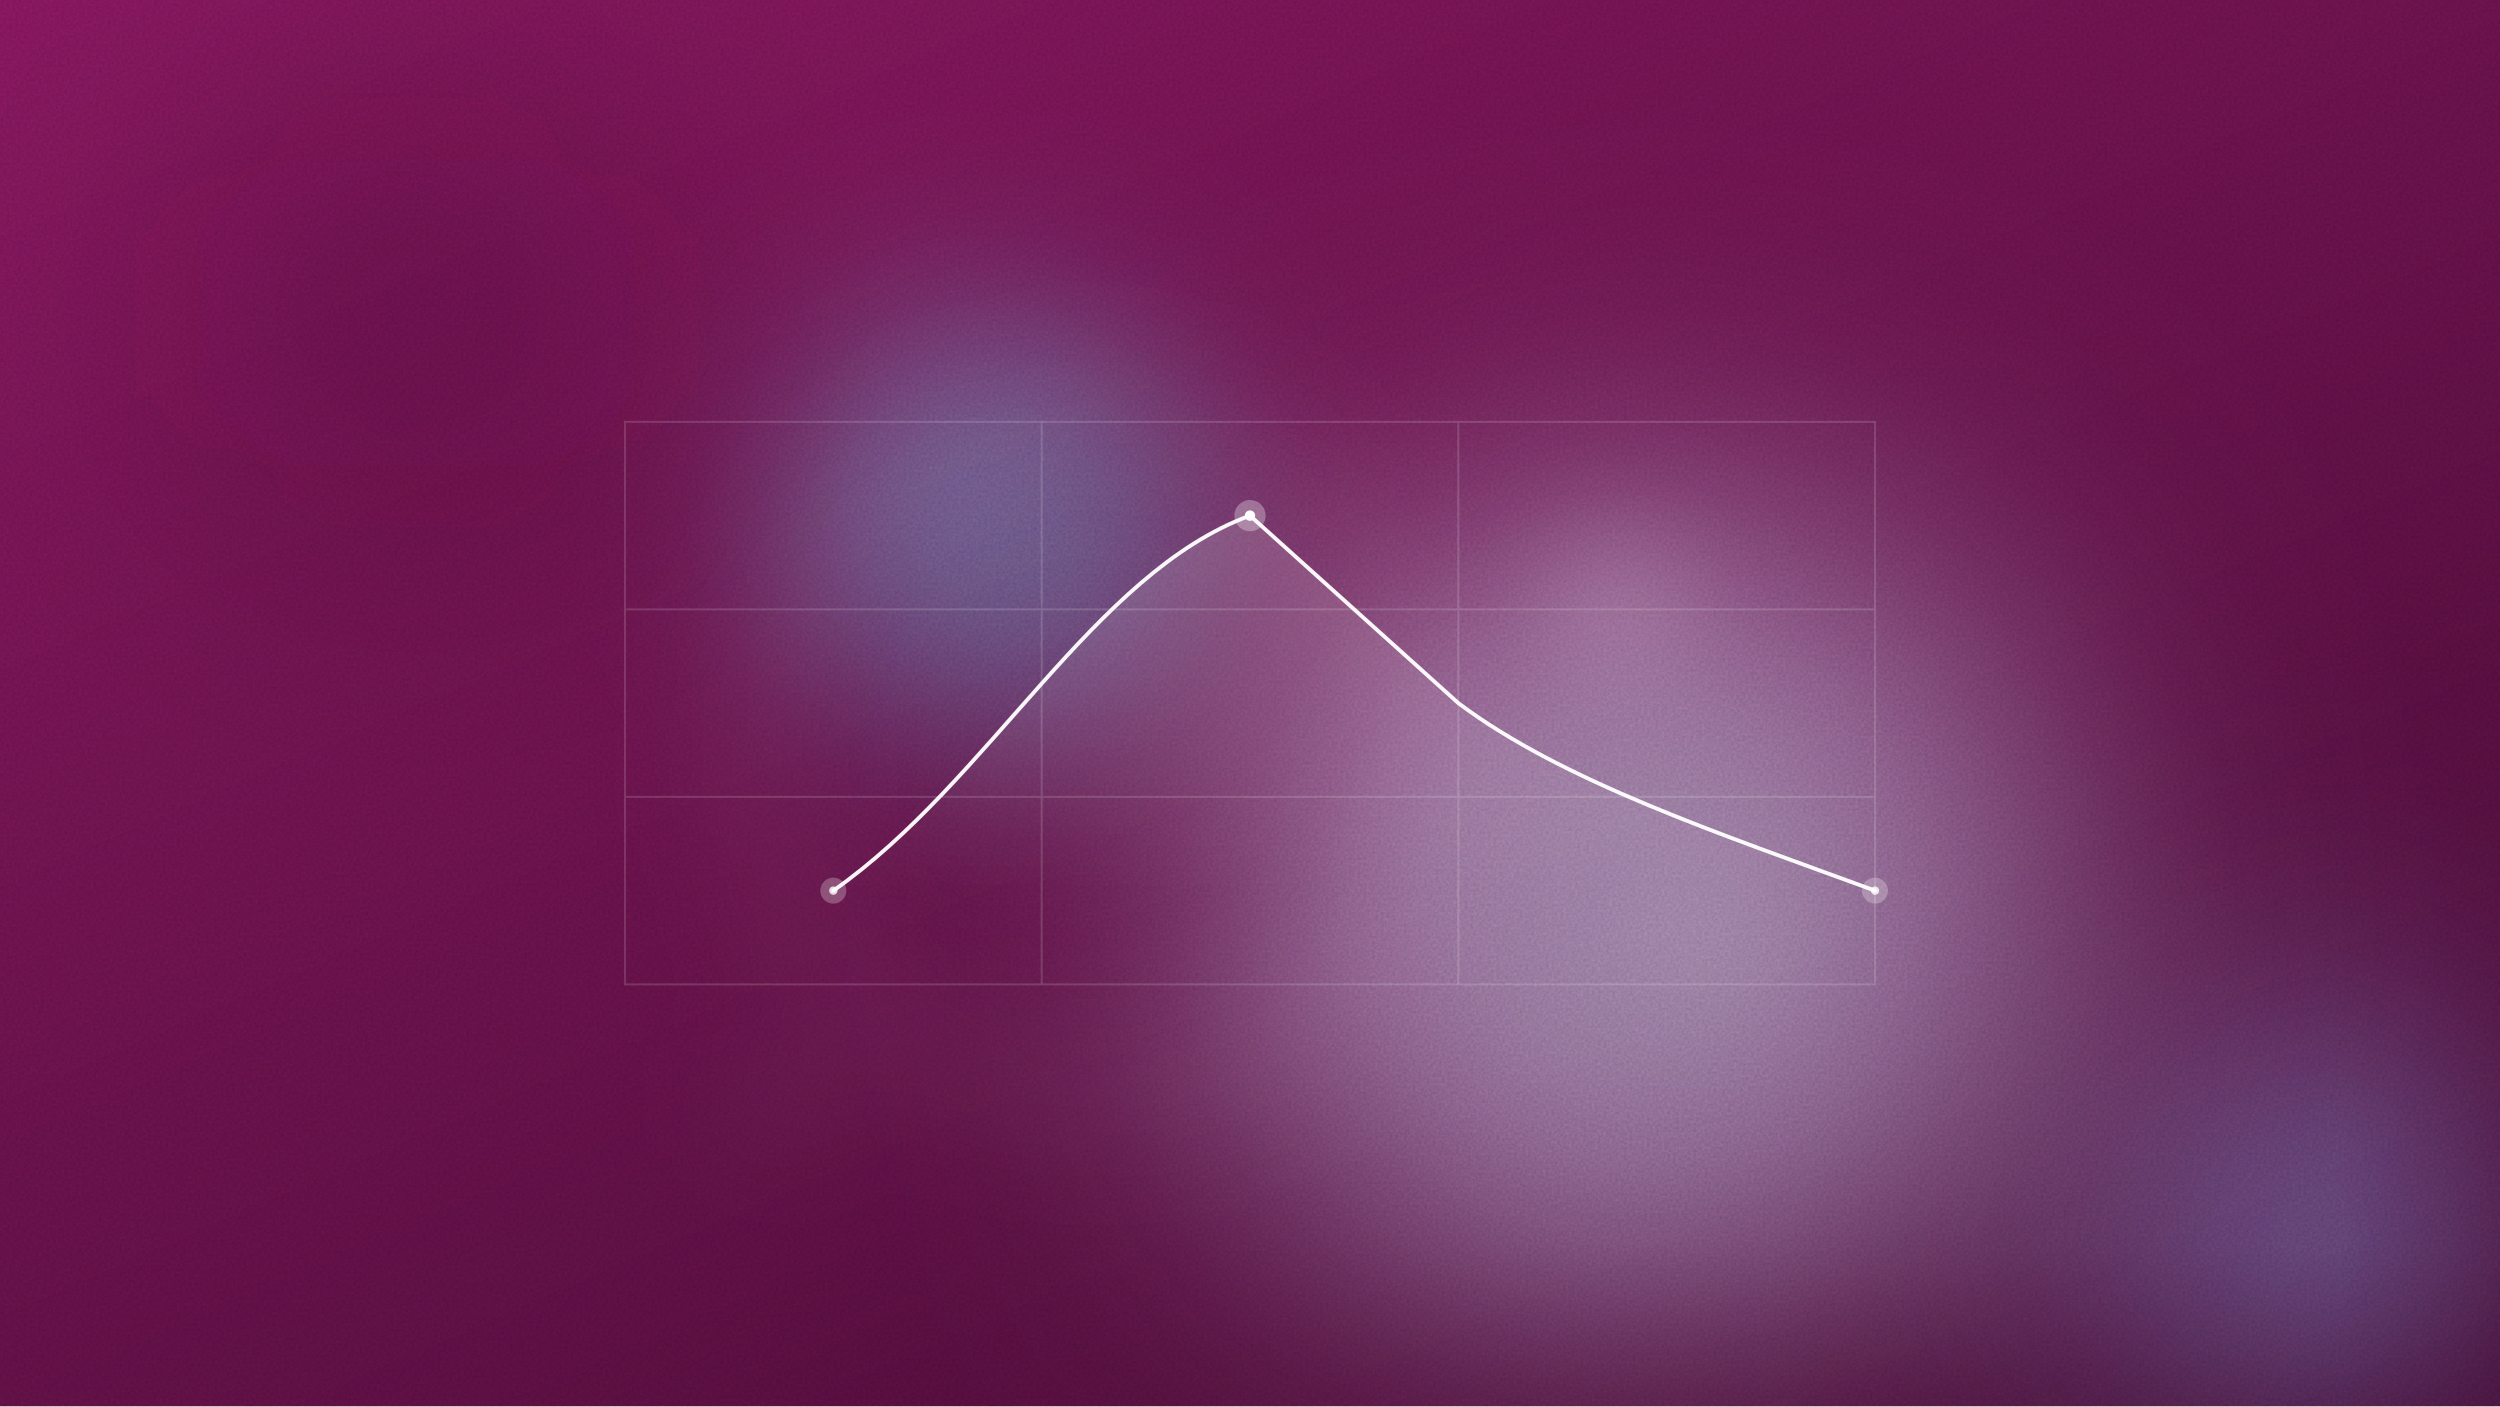
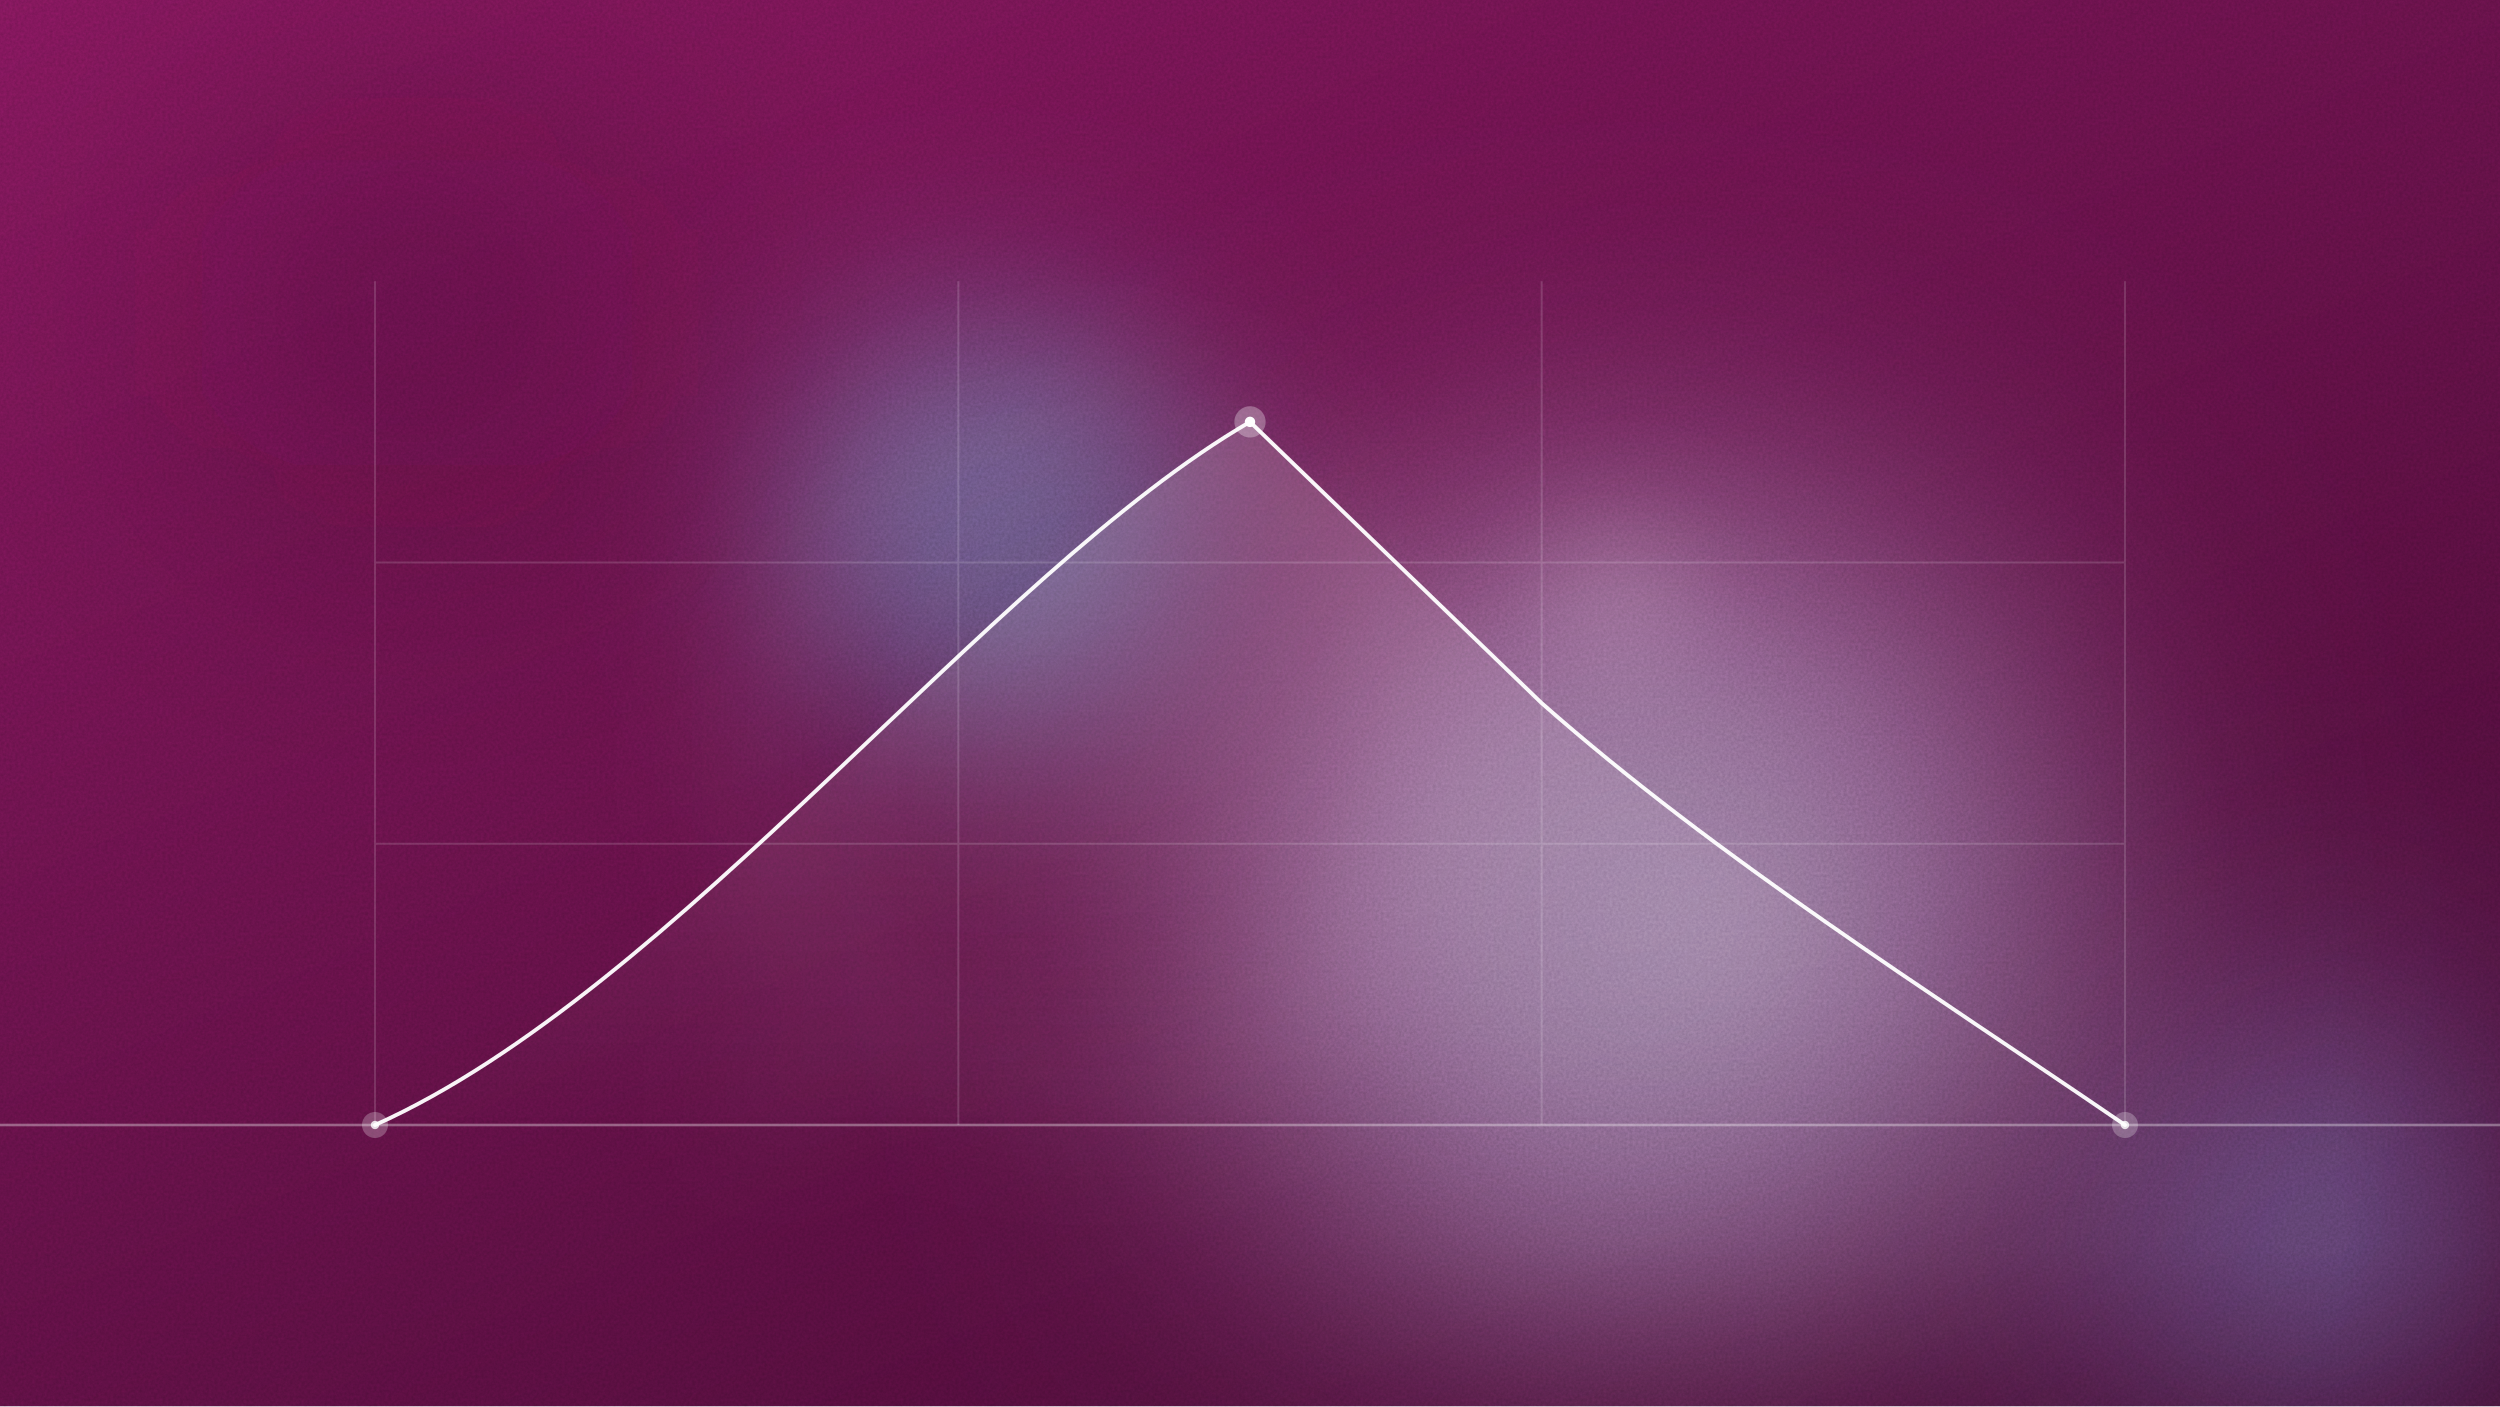
<svg xmlns="http://www.w3.org/2000/svg" width="960" height="540" viewBox="0 0 960 540">
  <defs>
    <linearGradient id="bg" x1="95%" y1="105%" x2="5%" y2="-10%">
      <stop offset="0%" stop-color="#3E0A2E" />
      <stop offset="100%" stop-color="#7A1656" />
    </linearGradient>
    <linearGradient id="areaFade" x1="0" y1="0" x2="0" y2="1">
      <stop offset="0%" stop-color="#FFFFFF" stop-opacity="0.15" />
      <stop offset="100%" stop-color="#FFFFFF" stop-opacity="0" />
    </linearGradient>
    <filter id="blurXL" x="-100%" y="-100%" width="300%" height="300%">
      <feGaussianBlur stdDeviation="65" />
    </filter>
    <filter id="blurL" x="-100%" y="-100%" width="300%" height="300%">
      <feGaussianBlur stdDeviation="38" />
    </filter>
    <filter id="blurM" x="-100%" y="-100%" width="300%" height="300%">
      <feGaussianBlur stdDeviation="24" />
    </filter>
    <filter id="grain">
      <feTurbulence type="fractalNoise" baseFrequency="0.9" numOctaves="4" stitchTiles="stitch" result="noise" />
      <feColorMatrix in="noise" type="matrix" values="0 0 0 0 1  0 0 0 0 1  0 0 0 0 1  0 0 0 0.6 0" />
    </filter>
  </defs>
  <rect width="960" height="540" fill="url(#bg)" />
  <circle cx="1020" cy="610" r="230" fill="#64B5F6" opacity="0.7" filter="url(#blurXL)" style="mix-blend-mode:screen" />
  <circle cx="630" cy="350" r="155" fill="#BBDEFB" opacity="0.5" filter="url(#blurXL)" style="mix-blend-mode:screen" />
  <circle cx="380" cy="200" r="80" fill="#00E5FF" opacity="0.32" filter="url(#blurL)" style="mix-blend-mode:screen" />
  <circle cx="160" cy="120" r="60" fill="#1A0512" opacity="0.45" filter="url(#blurXL)" />
  <rect width="960" height="540" filter="url(#grain)" style="mix-blend-mode:overlay" opacity="0.4" />
  <g filter="url(#blurM)">
    <circle cx="420" cy="290" r="130" fill="none" stroke="#FFFFFF" stroke-width="6" opacity="0.36" stroke-dasharray="40 14" />
    <circle cx="620" cy="230" r="22" fill="#FFFFFF" opacity="0.3" />
    <circle cx="660" cy="360" r="14" fill="#FFFFFF" opacity="0.26" />
    <circle cx="300" cy="420" r="10" fill="#FFFFFF" opacity="0.22" />
  </g>
  <g stroke="#FFFFFF" stroke-width="0.75" opacity="0.15">
-     <rect x="240" y="162" width="480" height="216" fill="none" vector-effect="non-scaling-stroke" />
-     <line x1="400" y1="162" x2="400" y2="378" vector-effect="non-scaling-stroke" />
-     <line x1="560" y1="162" x2="560" y2="378" vector-effect="non-scaling-stroke" />
-     <line x1="240" y1="234" x2="720" y2="234" vector-effect="non-scaling-stroke" />
-     <line x1="240" y1="306" x2="720" y2="306" vector-effect="non-scaling-stroke" />
+     <line x1="144" y1="108" x2="144" y2="432" vector-effect="non-scaling-stroke" />
+     <line x1="368" y1="108" x2="368" y2="432" vector-effect="non-scaling-stroke" />
+     <line x1="592" y1="108" x2="592" y2="432" vector-effect="non-scaling-stroke" />
+     <line x1="816" y1="108" x2="816" y2="432" vector-effect="non-scaling-stroke" />
+     <line x1="144" y1="216" x2="816" y2="216" vector-effect="non-scaling-stroke" />
+     <line x1="144" y1="324" x2="816" y2="324" vector-effect="non-scaling-stroke" />
  </g>
-   <path d="M320,342 C380,300 420,220 480,198 L560,270 C600,300 660,320 720,342 Z" fill="url(#areaFade)" />
-   <path d="M320,342 C380,300 420,220 480,198 L560,270 C600,300 660,320 720,342" stroke="#FFFFFF" stroke-width="1.5" opacity="0.95" fill="none" stroke-linecap="round" stroke-linejoin="round" vector-effect="non-scaling-stroke" />
+   <line x1="0" y1="432" x2="960" y2="432" stroke="#FFFFFF" stroke-width="1" opacity="0.35" vector-effect="non-scaling-stroke" />
+   <path d="M144,432 C260,380 380,220 480,162 L592,270 C660,330 740,380 816,432 Z" fill="url(#areaFade)" />
+   <path d="M144,432 C260,380 380,220 480,162 L592,270 C660,330 740,380 816,432" stroke="#FFFFFF" stroke-width="1.5" opacity="0.95" fill="none" stroke-linecap="round" stroke-linejoin="round" vector-effect="non-scaling-stroke" />
  <g fill="#FFFFFF">
-     <circle cx="320" cy="342" r="5" opacity="0.25" />
-     <circle cx="320" cy="342" r="1.6" opacity="0.8" />
-     <circle cx="480" cy="198" r="6" opacity="0.3" />
-     <circle cx="480" cy="198" r="2" opacity="1" />
-     <circle cx="720" cy="342" r="5" opacity="0.25" />
-     <circle cx="720" cy="342" r="1.6" opacity="0.8" />
+     <circle cx="144" cy="432" r="5" opacity="0.25" />
+     <circle cx="144" cy="432" r="1.6" opacity="0.8" />
+     <circle cx="480" cy="162" r="6" opacity="0.3" />
+     <circle cx="480" cy="162" r="2" opacity="1" />
+     <circle cx="816" cy="432" r="5" opacity="0.25" />
+     <circle cx="816" cy="432" r="1.6" opacity="0.8" />
  </g>
</svg>
